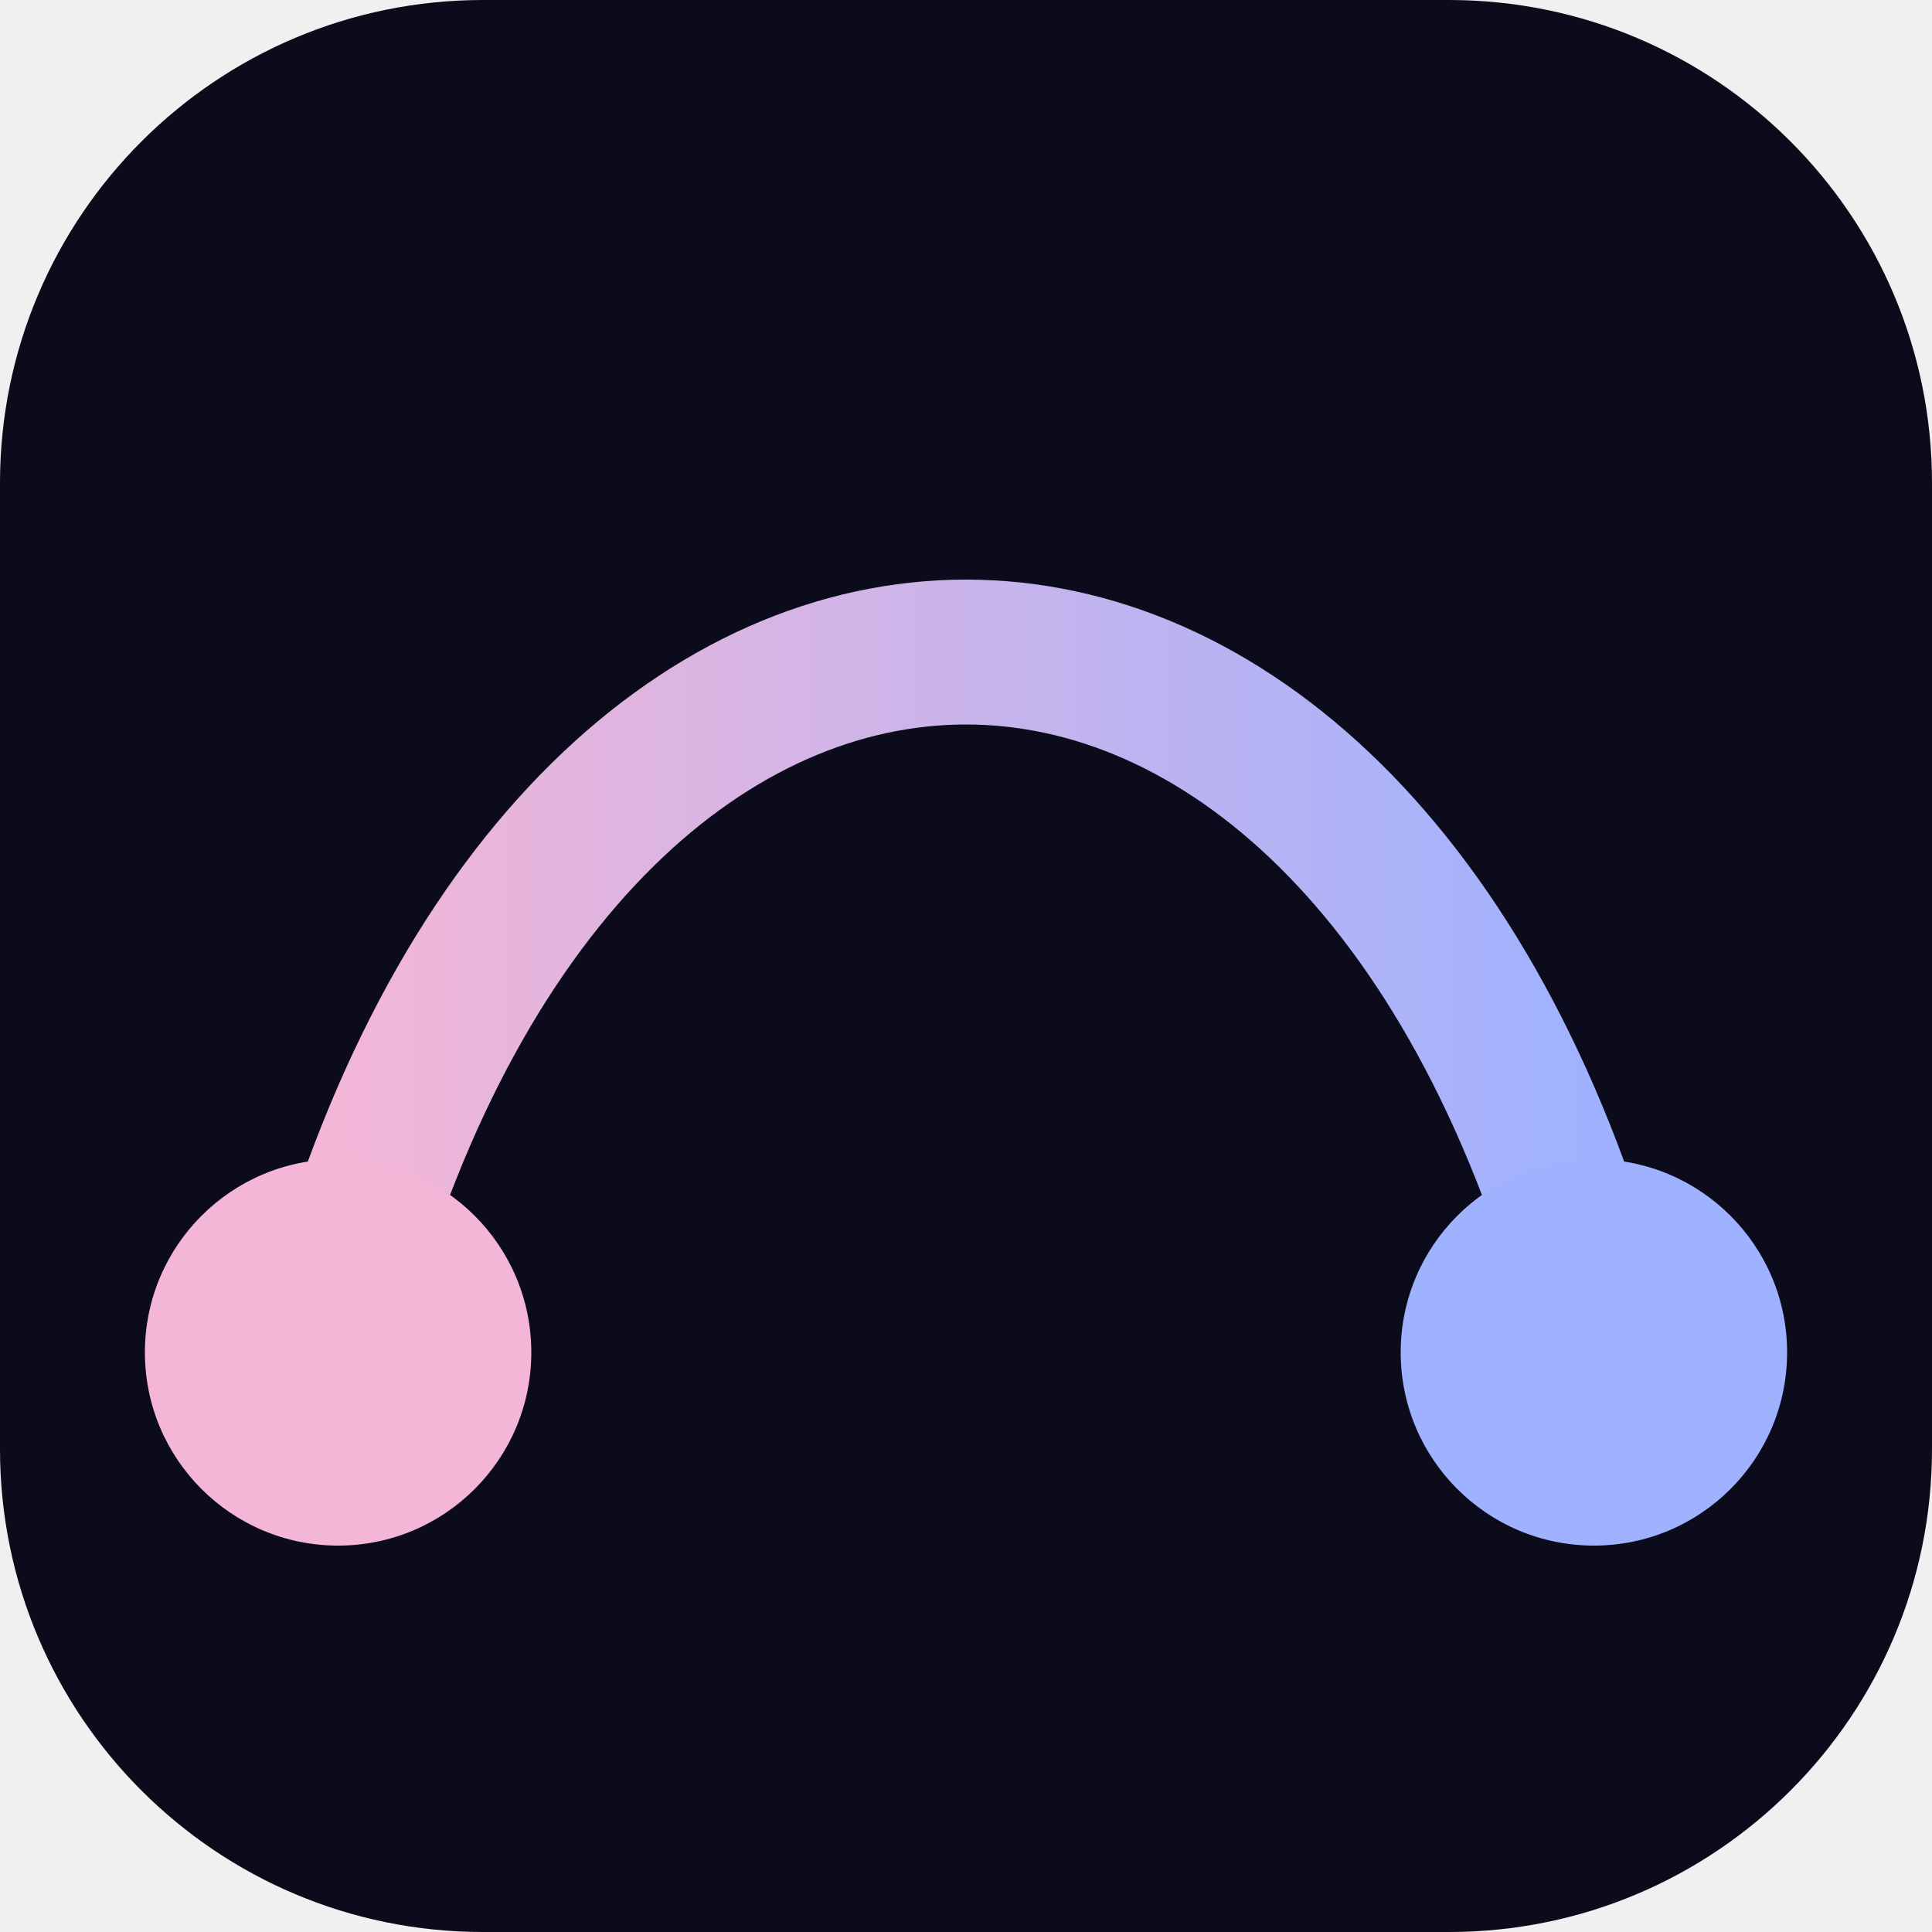
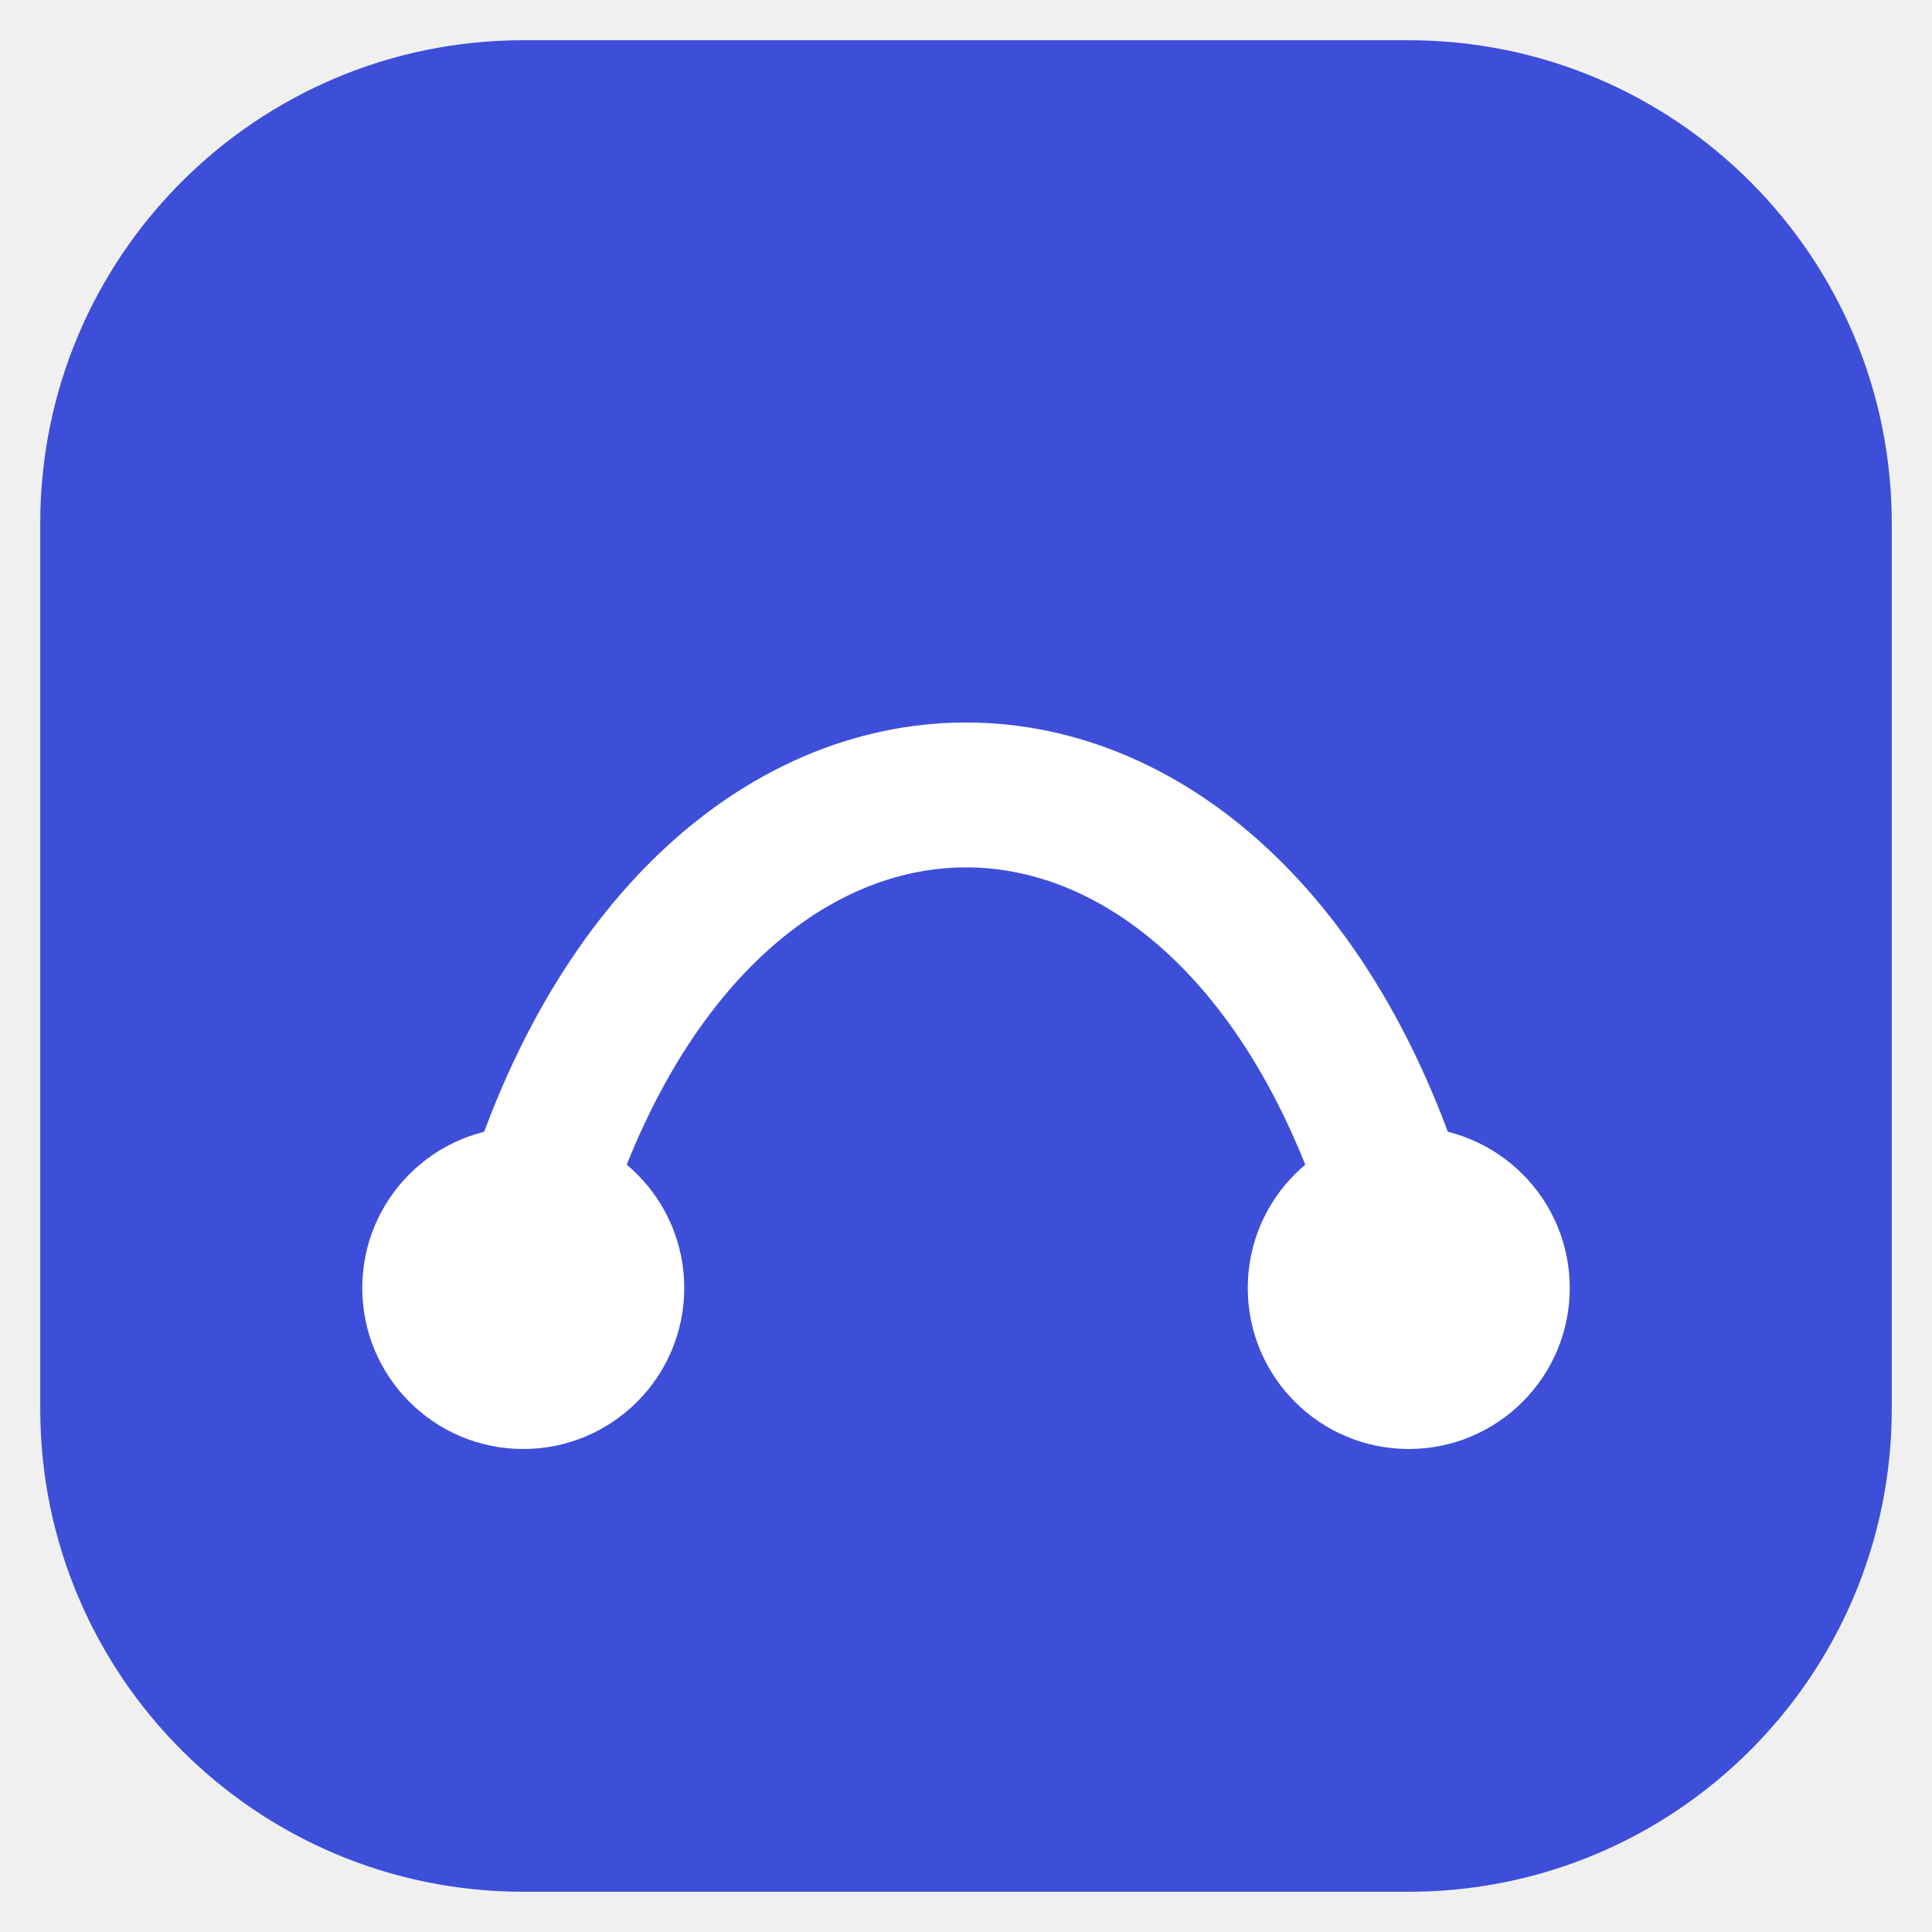
- <svg xmlns="http://www.w3.org/2000/svg" viewBox="0 0 40 40">
-   <defs>
-     <linearGradient id="a" x1="0" x2="1">
-       <stop offset="0" stop-color="#f3b6d6" />
-       <stop offset="1" stop-color="#9fb2ff" />
-     </linearGradient>
-   </defs>
-   <rect width="40" height="40" rx="10" fill="#0c0b1c" />
-   <path d="M7 27C12 9 28 9 33 27" fill="none" stroke="url(#a)" stroke-width="3" stroke-linecap="round" />
-   <circle cx="7" cy="28" r="4" fill="#f3b6d6" />
-   <circle cx="33" cy="28" r="4" fill="#9fb2ff" />
+ <svg xmlns="http://www.w3.org/2000/svg" viewBox="0 0 24 24">
+   <rect x=".5" y=".5" width="23" height="23" rx="6" fill="#3d4ed8" />
+   <path d="M6.5 15.5C8.5 8 15.5 8 17.5 15.5" fill="none" stroke="#fff" stroke-width="1.8" stroke-linecap="round" />
+   <circle cx="6.5" cy="16" r="2" fill="#fff" />
+   <circle cx="17.5" cy="16" r="2" fill="#fff" />
</svg>
